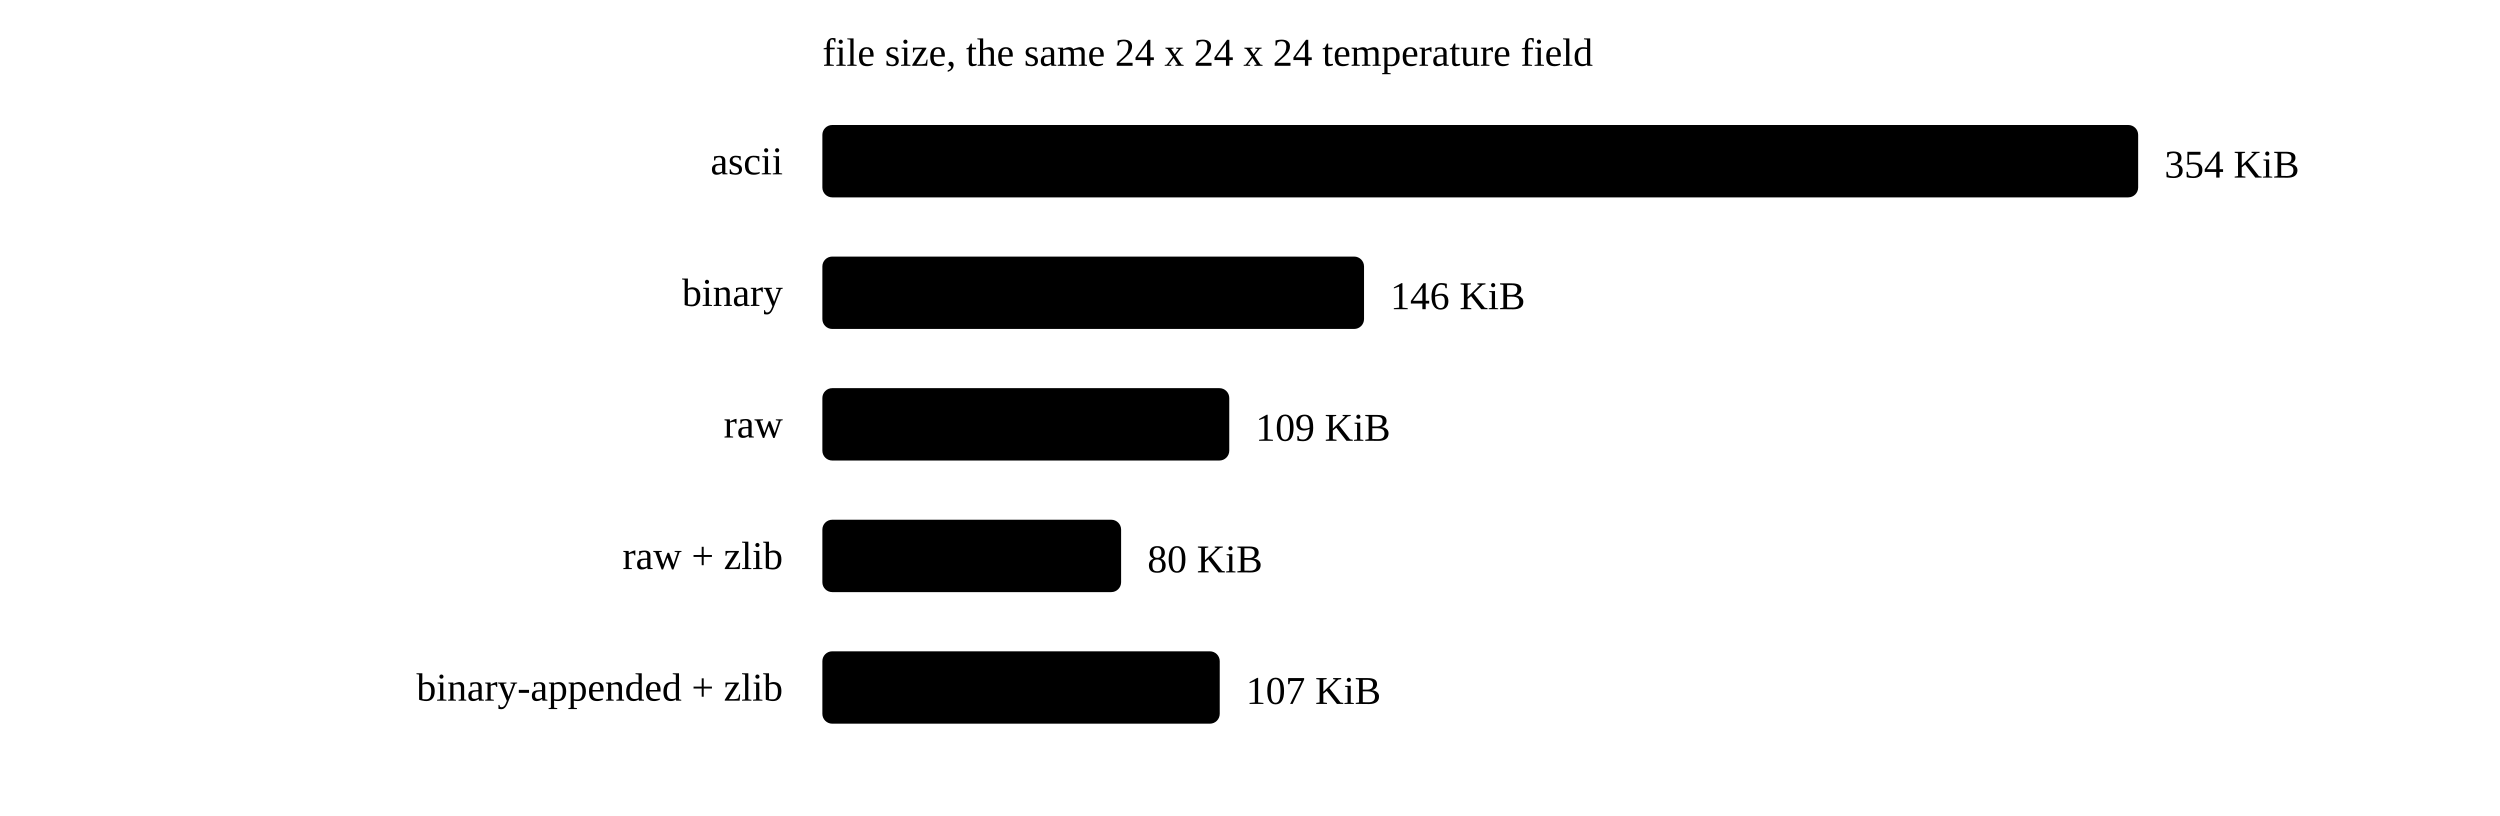
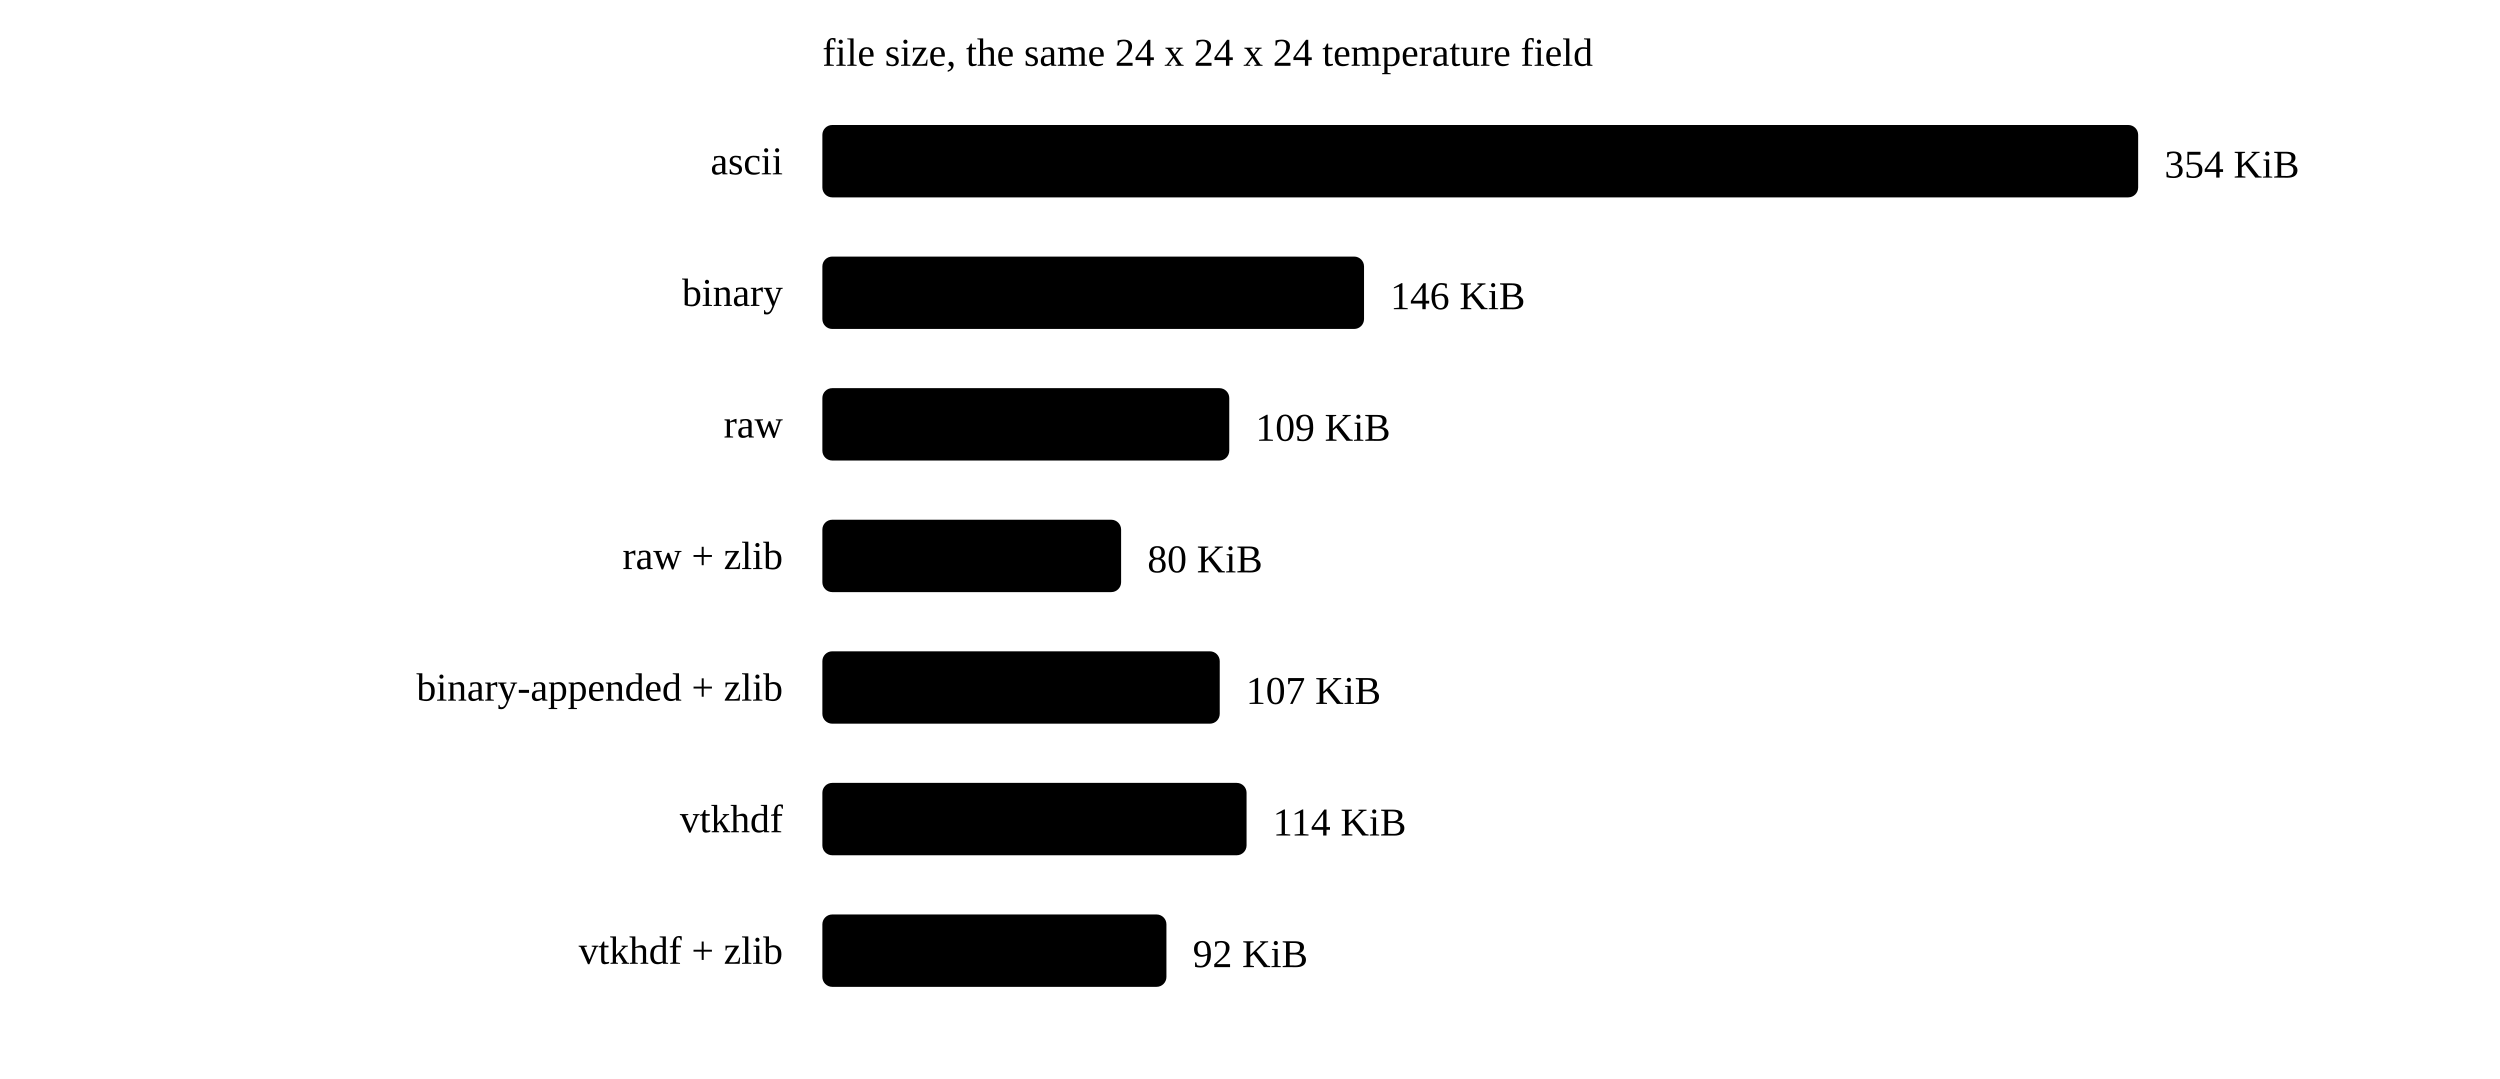
- <svg class="vtk-diagram" viewBox="0 0 760 248" role="img" aria-labelledby="size-t">
+ <svg class="vtk-diagram" viewBox="0 0 760 328" role="img" aria-labelledby="size-t">
  <text x="250" y="20" class="d-muted">file size, the same 24 x 24 x 24 temperature field</text>
  <text x="238" y="53" class="d-mono" text-anchor="end">ascii</text>
  <rect class="d-data" x="250" y="38" width="400" height="22" rx="3" />
  <text x="658" y="54" class="d-mono">354 KiB</text>
  <text x="238" y="93" class="d-mono" text-anchor="end">binary</text>
  <rect class="d-data" x="250" y="78" width="164.665" height="22" rx="3" />
  <text x="422.665" y="94" class="d-mono">146 KiB</text>
  <text x="238" y="133" class="d-mono" text-anchor="end">raw</text>
  <rect class="d-data" x="250" y="118" width="123.697" height="22" rx="3" />
  <text x="381.697" y="134" class="d-mono">109 KiB</text>
  <text x="238" y="173" class="d-mono" text-anchor="end">raw + zlib</text>
  <rect class="d-head" x="250" y="158" width="90.816" height="22" rx="3" />
  <text x="348.816" y="174" class="d-mono">80 KiB</text>
  <text x="238" y="213" class="d-mono" text-anchor="end">binary-appended + zlib</text>
  <rect class="d-head" x="250" y="198" width="120.8" height="22" rx="3" />
  <text x="378.8" y="214" class="d-mono">107 KiB</text>
+   <text x="238" y="253" class="d-mono" text-anchor="end">vtkhdf</text>
+   <rect class="d-data" x="250" y="238" width="128.955" height="22" rx="3" />
+   <text x="386.955" y="254" class="d-mono">114 KiB</text>
+   <text x="238" y="293" class="d-mono" text-anchor="end">vtkhdf + zlib</text>
+   <rect class="d-head" x="250" y="278" width="104.593" height="22" rx="3" />
+   <text x="362.593" y="294" class="d-mono">92 KiB</text>
</svg>
